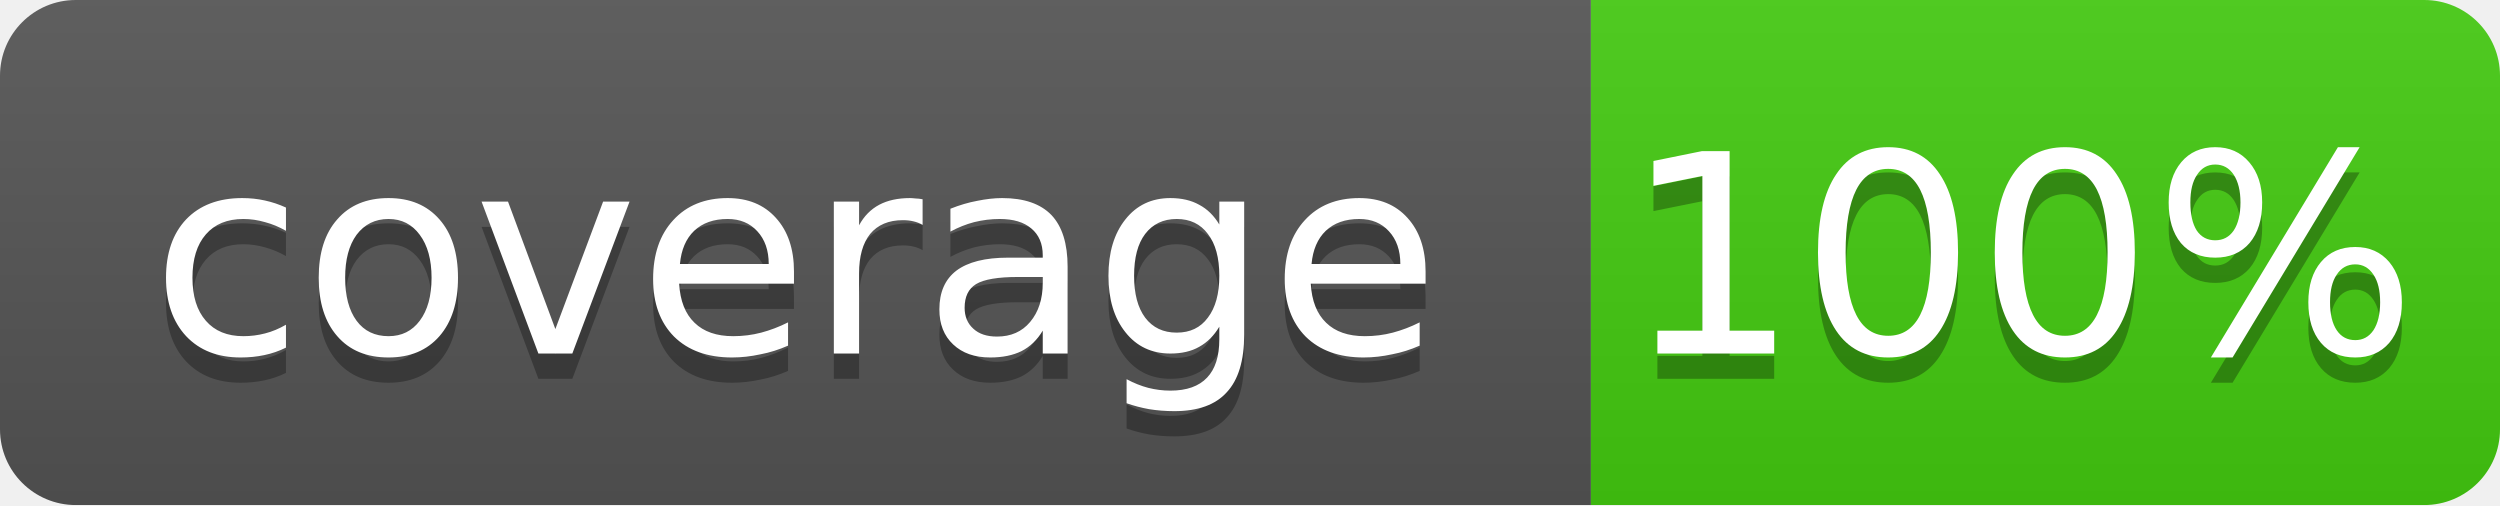
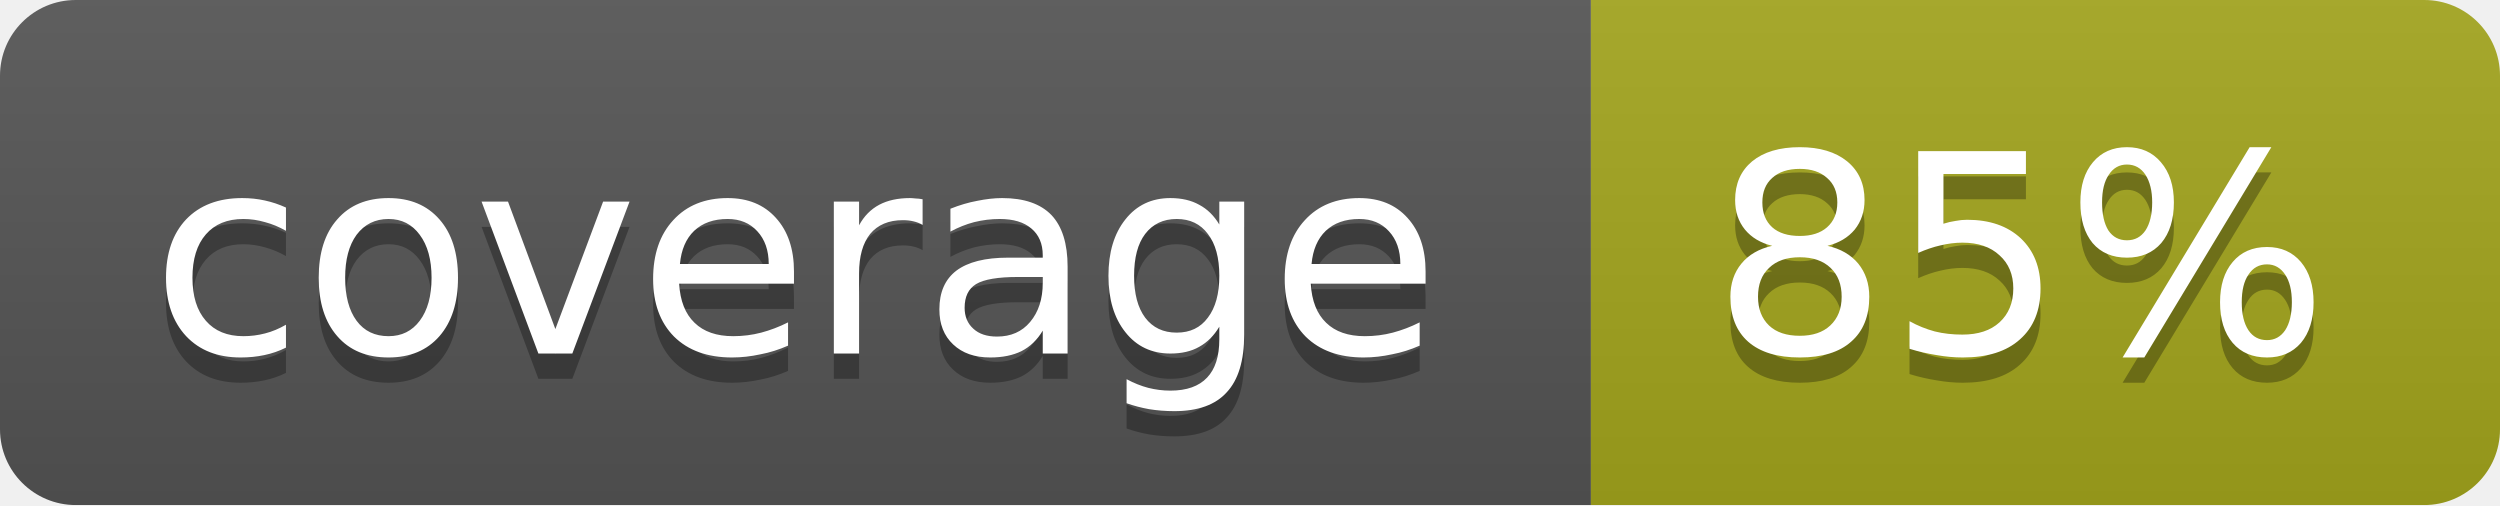
<svg xmlns="http://www.w3.org/2000/svg" width="99" height="20">
  <linearGradient id="b" x2="0" y2="100%">
    <stop offset="0" stop-color="#bbb" stop-opacity=".1" />
    <stop offset="1" stop-opacity=".1" />
  </linearGradient>
  <mask id="a">
    <rect width="99" height="20" rx="3" fill="#fff" />
  </mask>
  <g mask="url(#a)">
    <path fill="#555" d="M0 0h63v20H0z" />
-     <path fill="#4c1" d="M63 0h36v20H63z" />
+     <path fill="#a4a61d" d="M63 0h36v20H63z" />
    <path fill="url(#b)" d="M0 0h99v20H0z" />
  </g>
  <g fill="#fff" text-anchor="middle" font-family="DejaVu Sans,Verdana,Geneva,sans-serif" font-size="11">
    <text x="31.5" y="15" fill="#010101" fill-opacity=".3">coverage</text>
    <text x="31.5" y="14">coverage</text>
-     <text x="80" y="15" fill="#010101" fill-opacity=".3">100%</text>
-     <text x="80" y="14">100%</text>
+     <text x="80" y="15" fill="#010101" fill-opacity=".3">85%</text>
+     <text x="80" y="14">85%</text>
  </g>
</svg>
